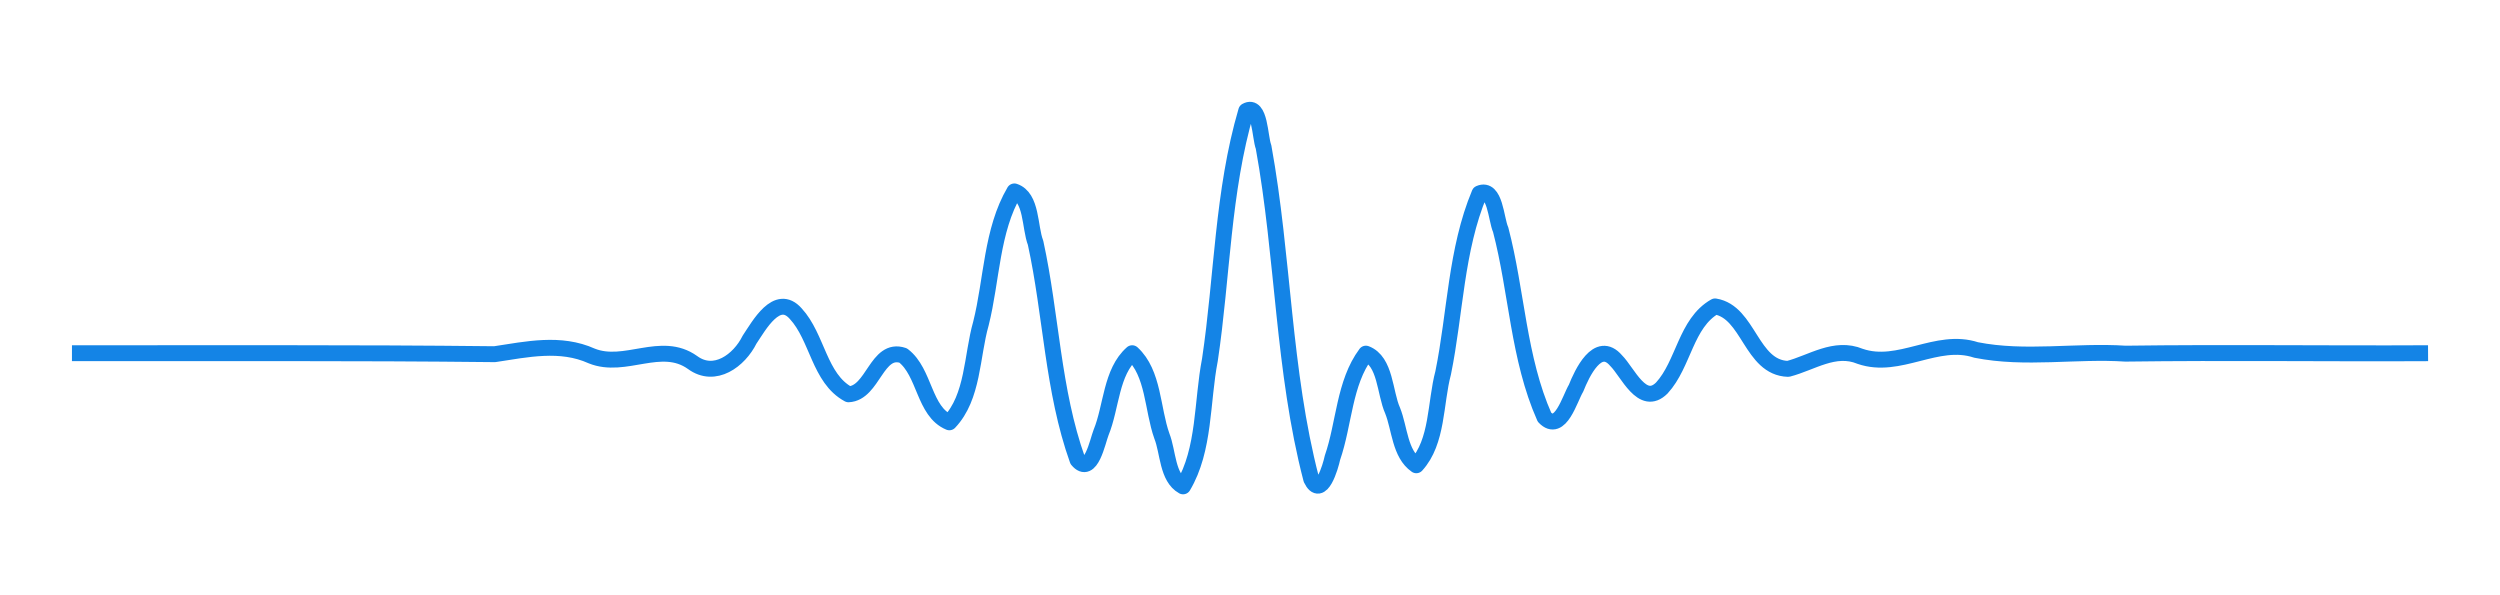
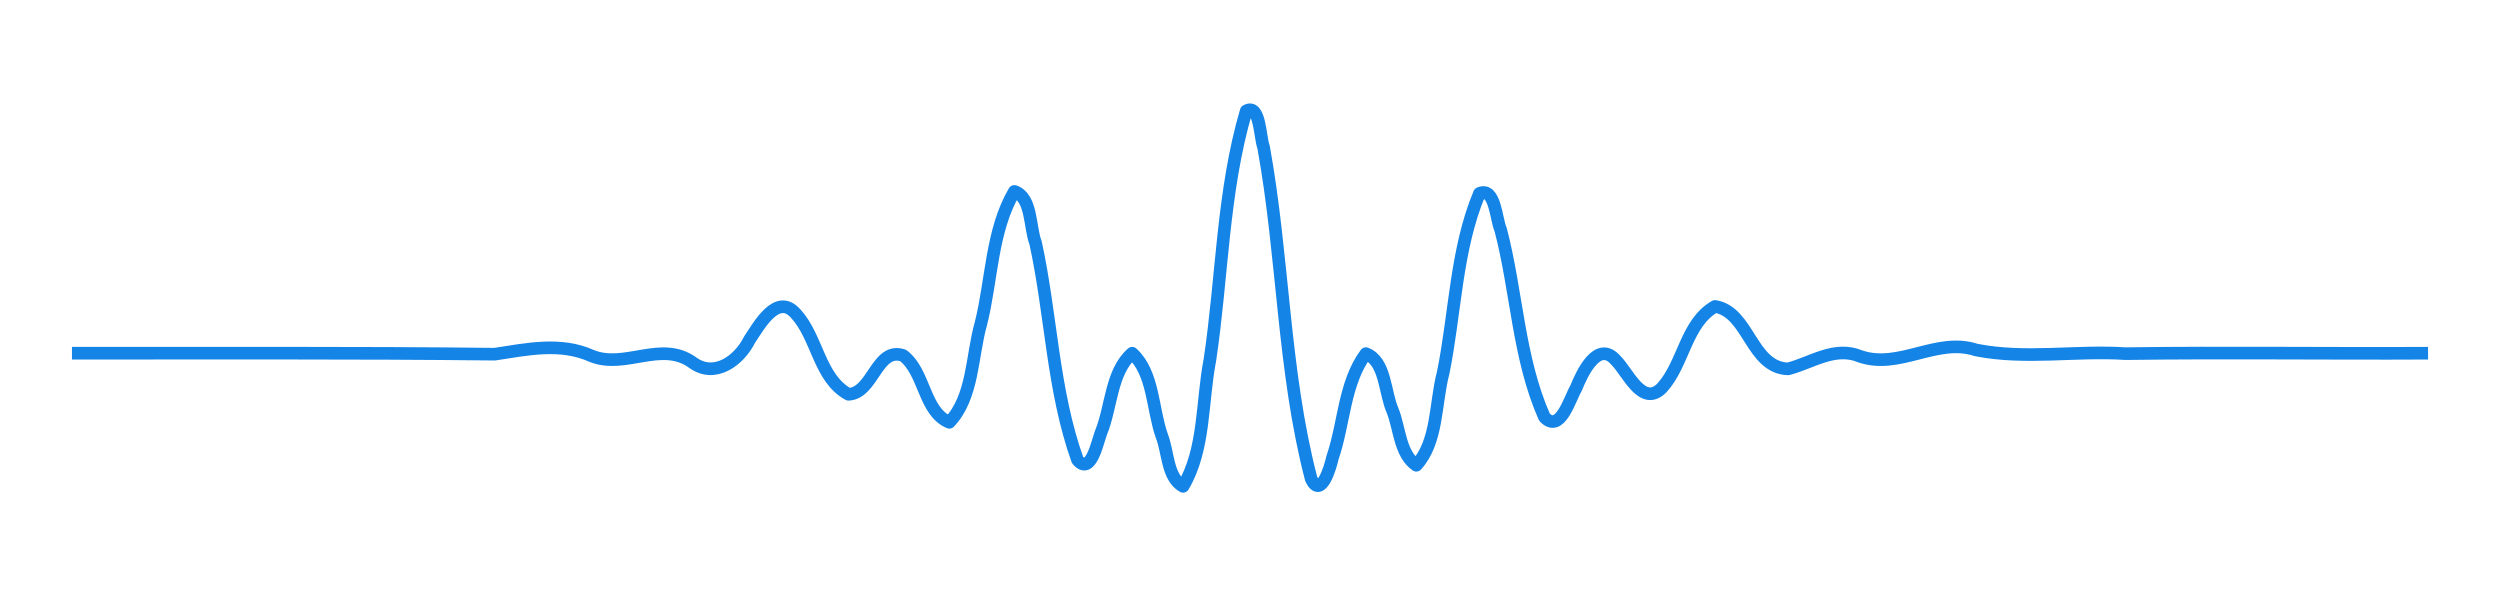
<svg xmlns="http://www.w3.org/2000/svg" width="62.888mm" height="14.95mm" viewBox="0 0 62.888 14.95" version="1.1" id="svg14630">
  <defs id="defs14624" />
  <g id="layer1" transform="translate(-78.16885,-105.1617)">
    <g id="g15383" transform="matrix(0.2116667,0,0,0.2116667,70.87722,50.54691)" style="stroke-width:1.89;stroke-miterlimit:4;stroke-dasharray:none">
-       <path id="path15385" style="fill:none;stroke:#1484e6;stroke-width:1.89;stroke-linecap:butt;stroke-linejoin:round;stroke-miterlimit:4;stroke-dasharray:none;stroke-opacity:1" d="M 43,299.999 C 59.744,300.017 76.497,299.927 93.232,300.116 C 97.064,299.538 101.053,298.651 104.768,300.326 C 108.725,301.928 113.013,298.433 116.752,301.102 C 119.387,303.043 122.303,300.86 123.528,298.388 C 124.645,296.733 126.79,292.77 129.016,295.298 C 131.614,298.105 131.797,302.995 135.288,304.882 C 138.23,304.75 138.625,299.2 141.784,300.271 C 144.399,302.266 144.217,306.939 147.272,308.212 C 150.127,305.203 149.925,300.335 151.024,296.479 C 152.331,291.289 152.266,285.432 155,280.772 C 157.105,281.467 156.8,285.027 157.52,286.883 C 159.391,295.43 159.546,304.416 162.504,312.685 C 164.095,314.602 164.885,310.486 165.304,309.423 C 166.557,306.374 166.464,302.23 169,300 C 171.566,302.356 171.388,306.649 172.528,309.84 C 173.284,311.739 173.152,314.777 175.048,315.823 C 177.659,311.438 177.271,305.737 178.24,300.779 C 179.711,290.945 179.74,280.768 182.552,271.204 C 184.216,270.274 184.169,274.368 184.613,275.485 C 186.995,288.562 186.921,302.077 190.28,314.957 C 191.445,317.406 192.585,313.452 192.8,312.428 C 194.212,308.37 194.177,303.542 196.776,300.05 C 199.136,300.946 198.998,304.698 199.952,306.823 C 200.801,308.94 200.8,311.954 202.768,313.317 C 205.329,310.513 205.004,305.917 205.96,302.332 C 207.405,295.253 207.467,287.713 210.272,281.007 C 212.151,280.199 212.235,284.101 212.792,285.315 C 214.722,292.683 214.89,300.599 218,307.605 C 219.877,309.575 221.017,305.36 221.752,304.156 C 222.445,302.415 224.336,298.332 226.512,300.877 C 227.901,302.253 229.618,306.45 231.944,304.133 C 234.564,301.285 234.779,296.426 238.272,294.439 C 242.306,295.094 242.533,301.726 246.952,301.862 C 249.757,301.137 252.492,299.116 255.52,300.373 C 260.179,301.976 264.6,298.073 269.296,299.614 C 275.15,300.778 281.132,299.663 287.048,300.052 C 299.033,299.89 311.022,300.064 323.008,299.999" />
+       <path id="path15385" style="fill:none;stroke:#1484e6;stroke-width:1.5;stroke-linecap:butt;stroke-linejoin:round;stroke-miterlimit:4;stroke-dasharray:none;stroke-opacity:1" d="M 43,299.999 C 59.744,300.017 76.497,299.927 93.232,300.116 C 97.064,299.538 101.053,298.651 104.768,300.326 C 108.725,301.928 113.013,298.433 116.752,301.102 C 119.387,303.043 122.303,300.86 123.528,298.388 C 124.645,296.733 126.79,292.77 129.016,295.298 C 131.614,298.105 131.797,302.995 135.288,304.882 C 138.23,304.75 138.625,299.2 141.784,300.271 C 144.399,302.266 144.217,306.939 147.272,308.212 C 150.127,305.203 149.925,300.335 151.024,296.479 C 152.331,291.289 152.266,285.432 155,280.772 C 157.105,281.467 156.8,285.027 157.52,286.883 C 159.391,295.43 159.546,304.416 162.504,312.685 C 164.095,314.602 164.885,310.486 165.304,309.423 C 166.557,306.374 166.464,302.23 169,300 C 171.566,302.356 171.388,306.649 172.528,309.84 C 173.284,311.739 173.152,314.777 175.048,315.823 C 177.659,311.438 177.271,305.737 178.24,300.779 C 179.711,290.945 179.74,280.768 182.552,271.204 C 184.216,270.274 184.169,274.368 184.613,275.485 C 186.995,288.562 186.921,302.077 190.28,314.957 C 191.445,317.406 192.585,313.452 192.8,312.428 C 194.212,308.37 194.177,303.542 196.776,300.05 C 199.136,300.946 198.998,304.698 199.952,306.823 C 200.801,308.94 200.8,311.954 202.768,313.317 C 205.329,310.513 205.004,305.917 205.96,302.332 C 207.405,295.253 207.467,287.713 210.272,281.007 C 212.151,280.199 212.235,284.101 212.792,285.315 C 214.722,292.683 214.89,300.599 218,307.605 C 219.877,309.575 221.017,305.36 221.752,304.156 C 222.445,302.415 224.336,298.332 226.512,300.877 C 227.901,302.253 229.618,306.45 231.944,304.133 C 234.564,301.285 234.779,296.426 238.272,294.439 C 242.306,295.094 242.533,301.726 246.952,301.862 C 249.757,301.137 252.492,299.116 255.52,300.373 C 260.179,301.976 264.6,298.073 269.296,299.614 C 275.15,300.778 281.132,299.663 287.048,300.052 C 299.033,299.89 311.022,300.064 323.008,299.999" />
    </g>
  </g>
</svg>
